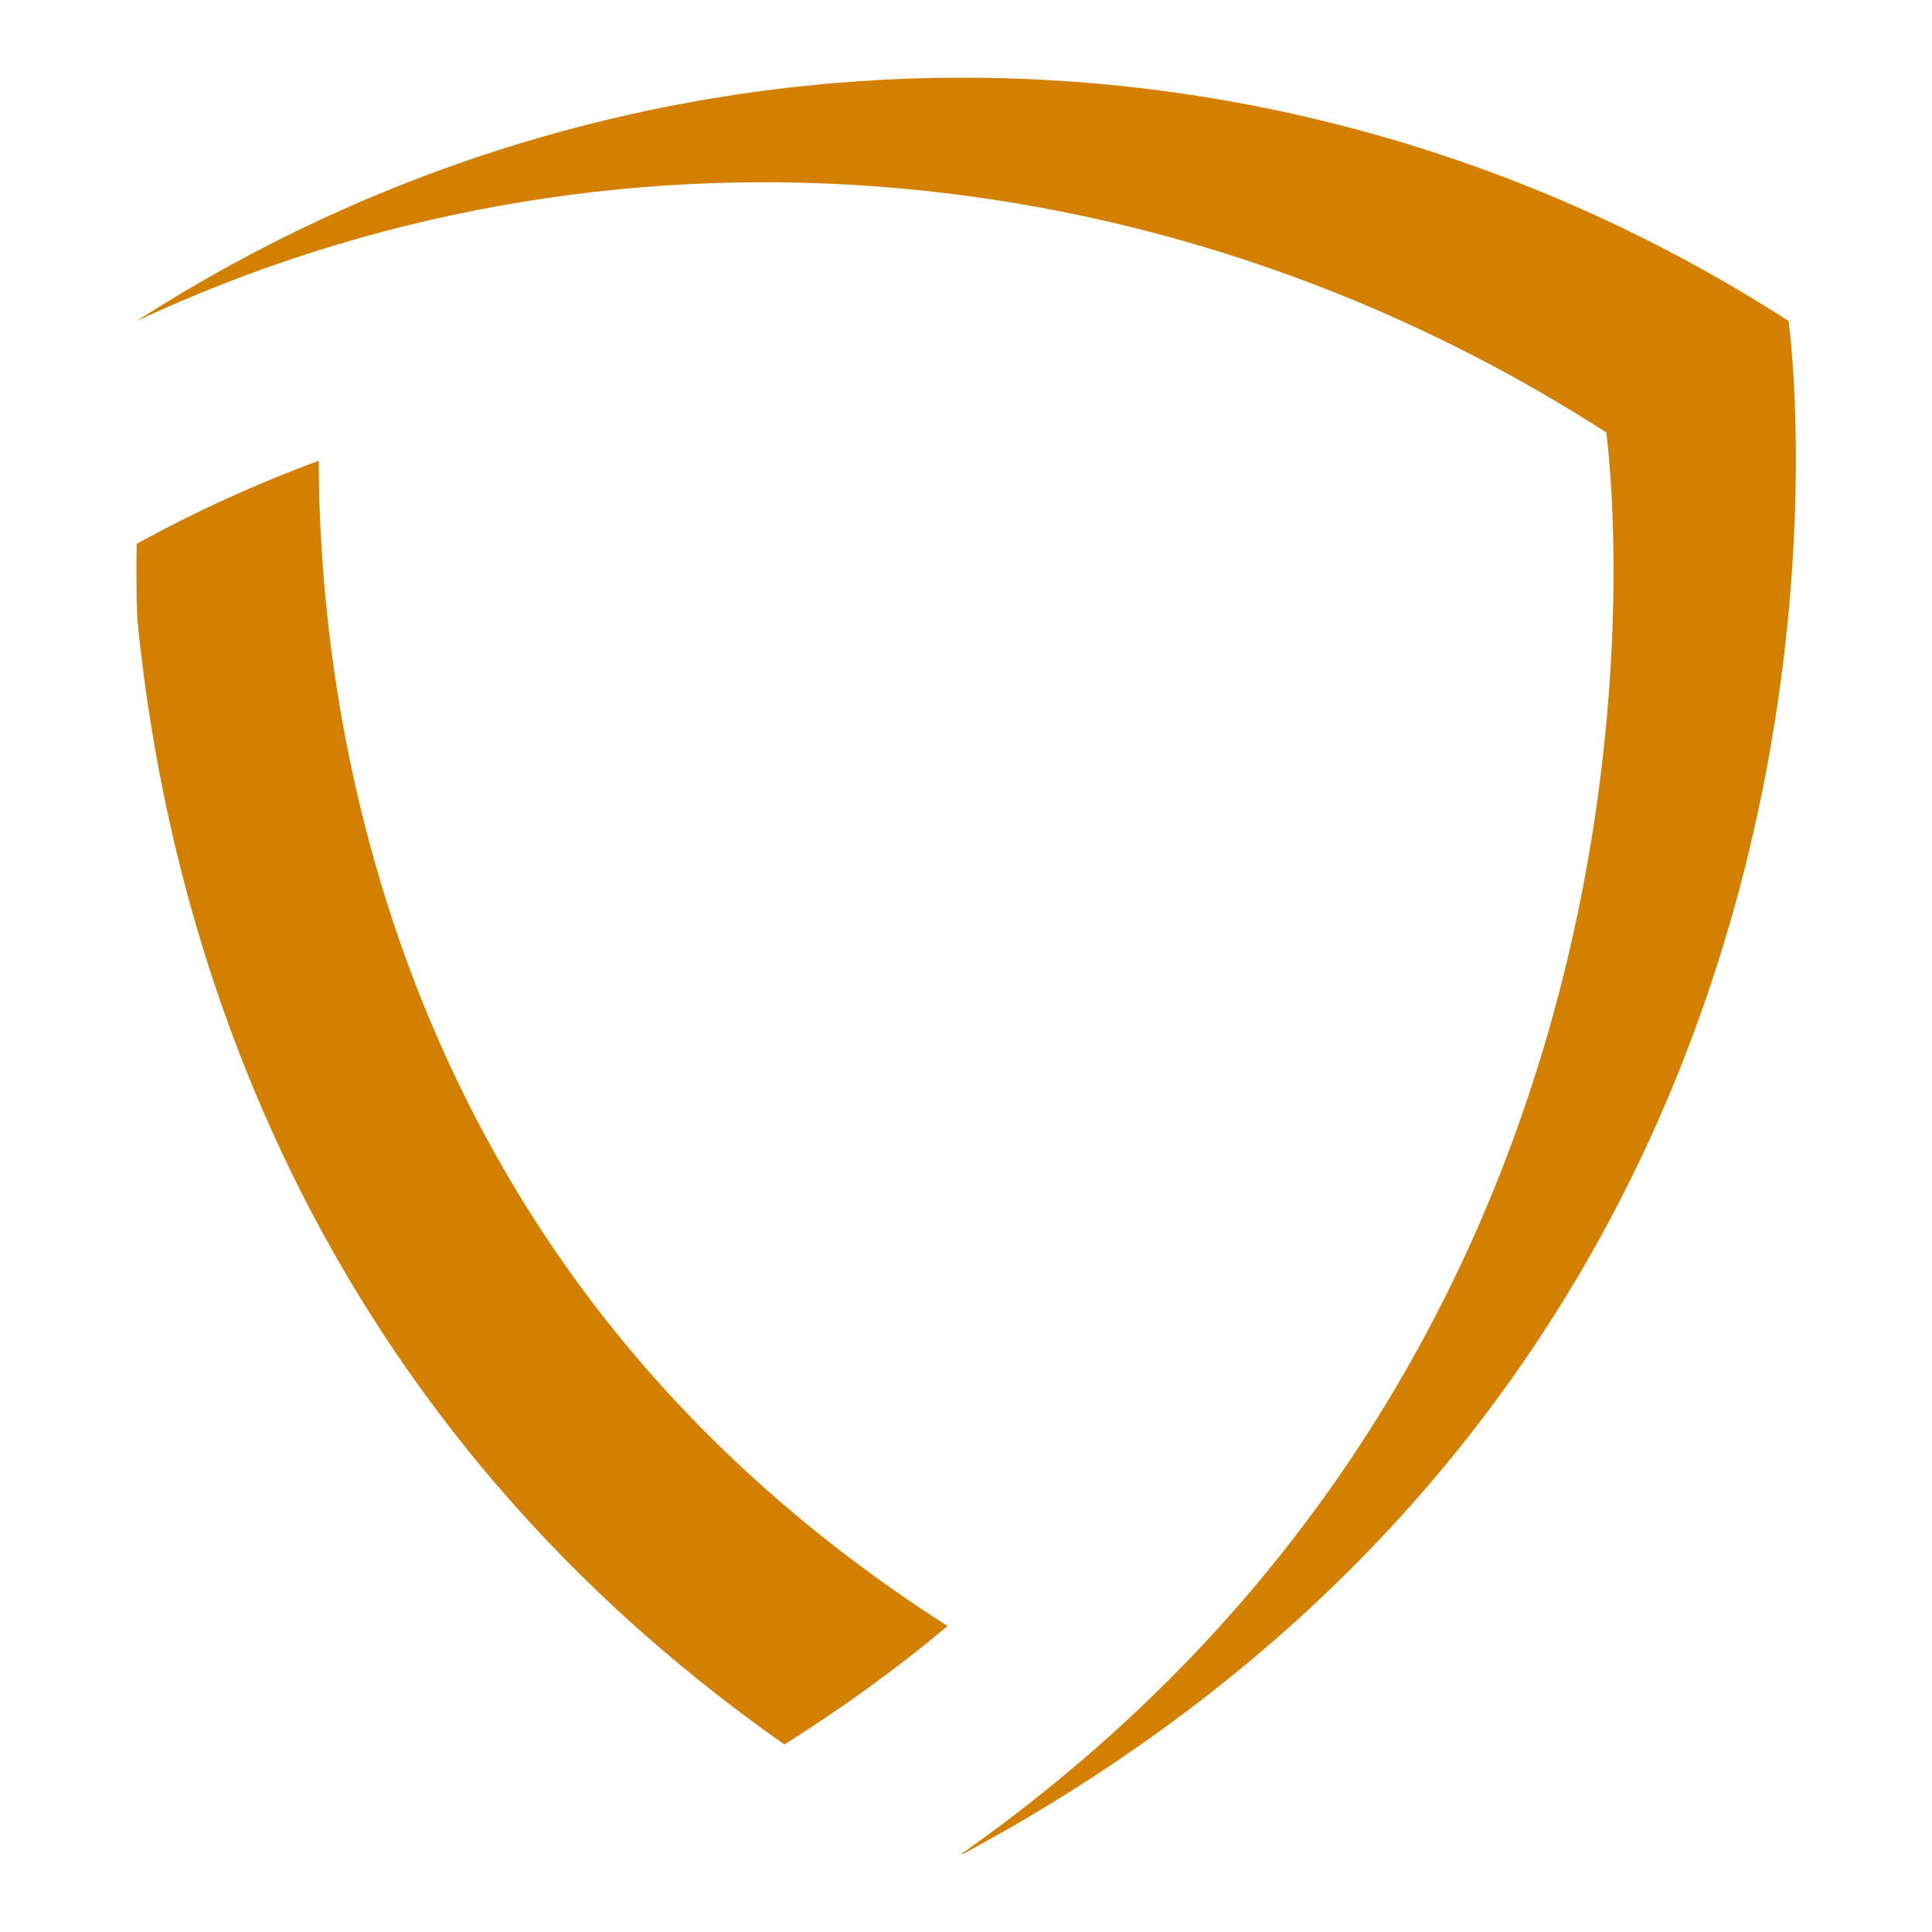
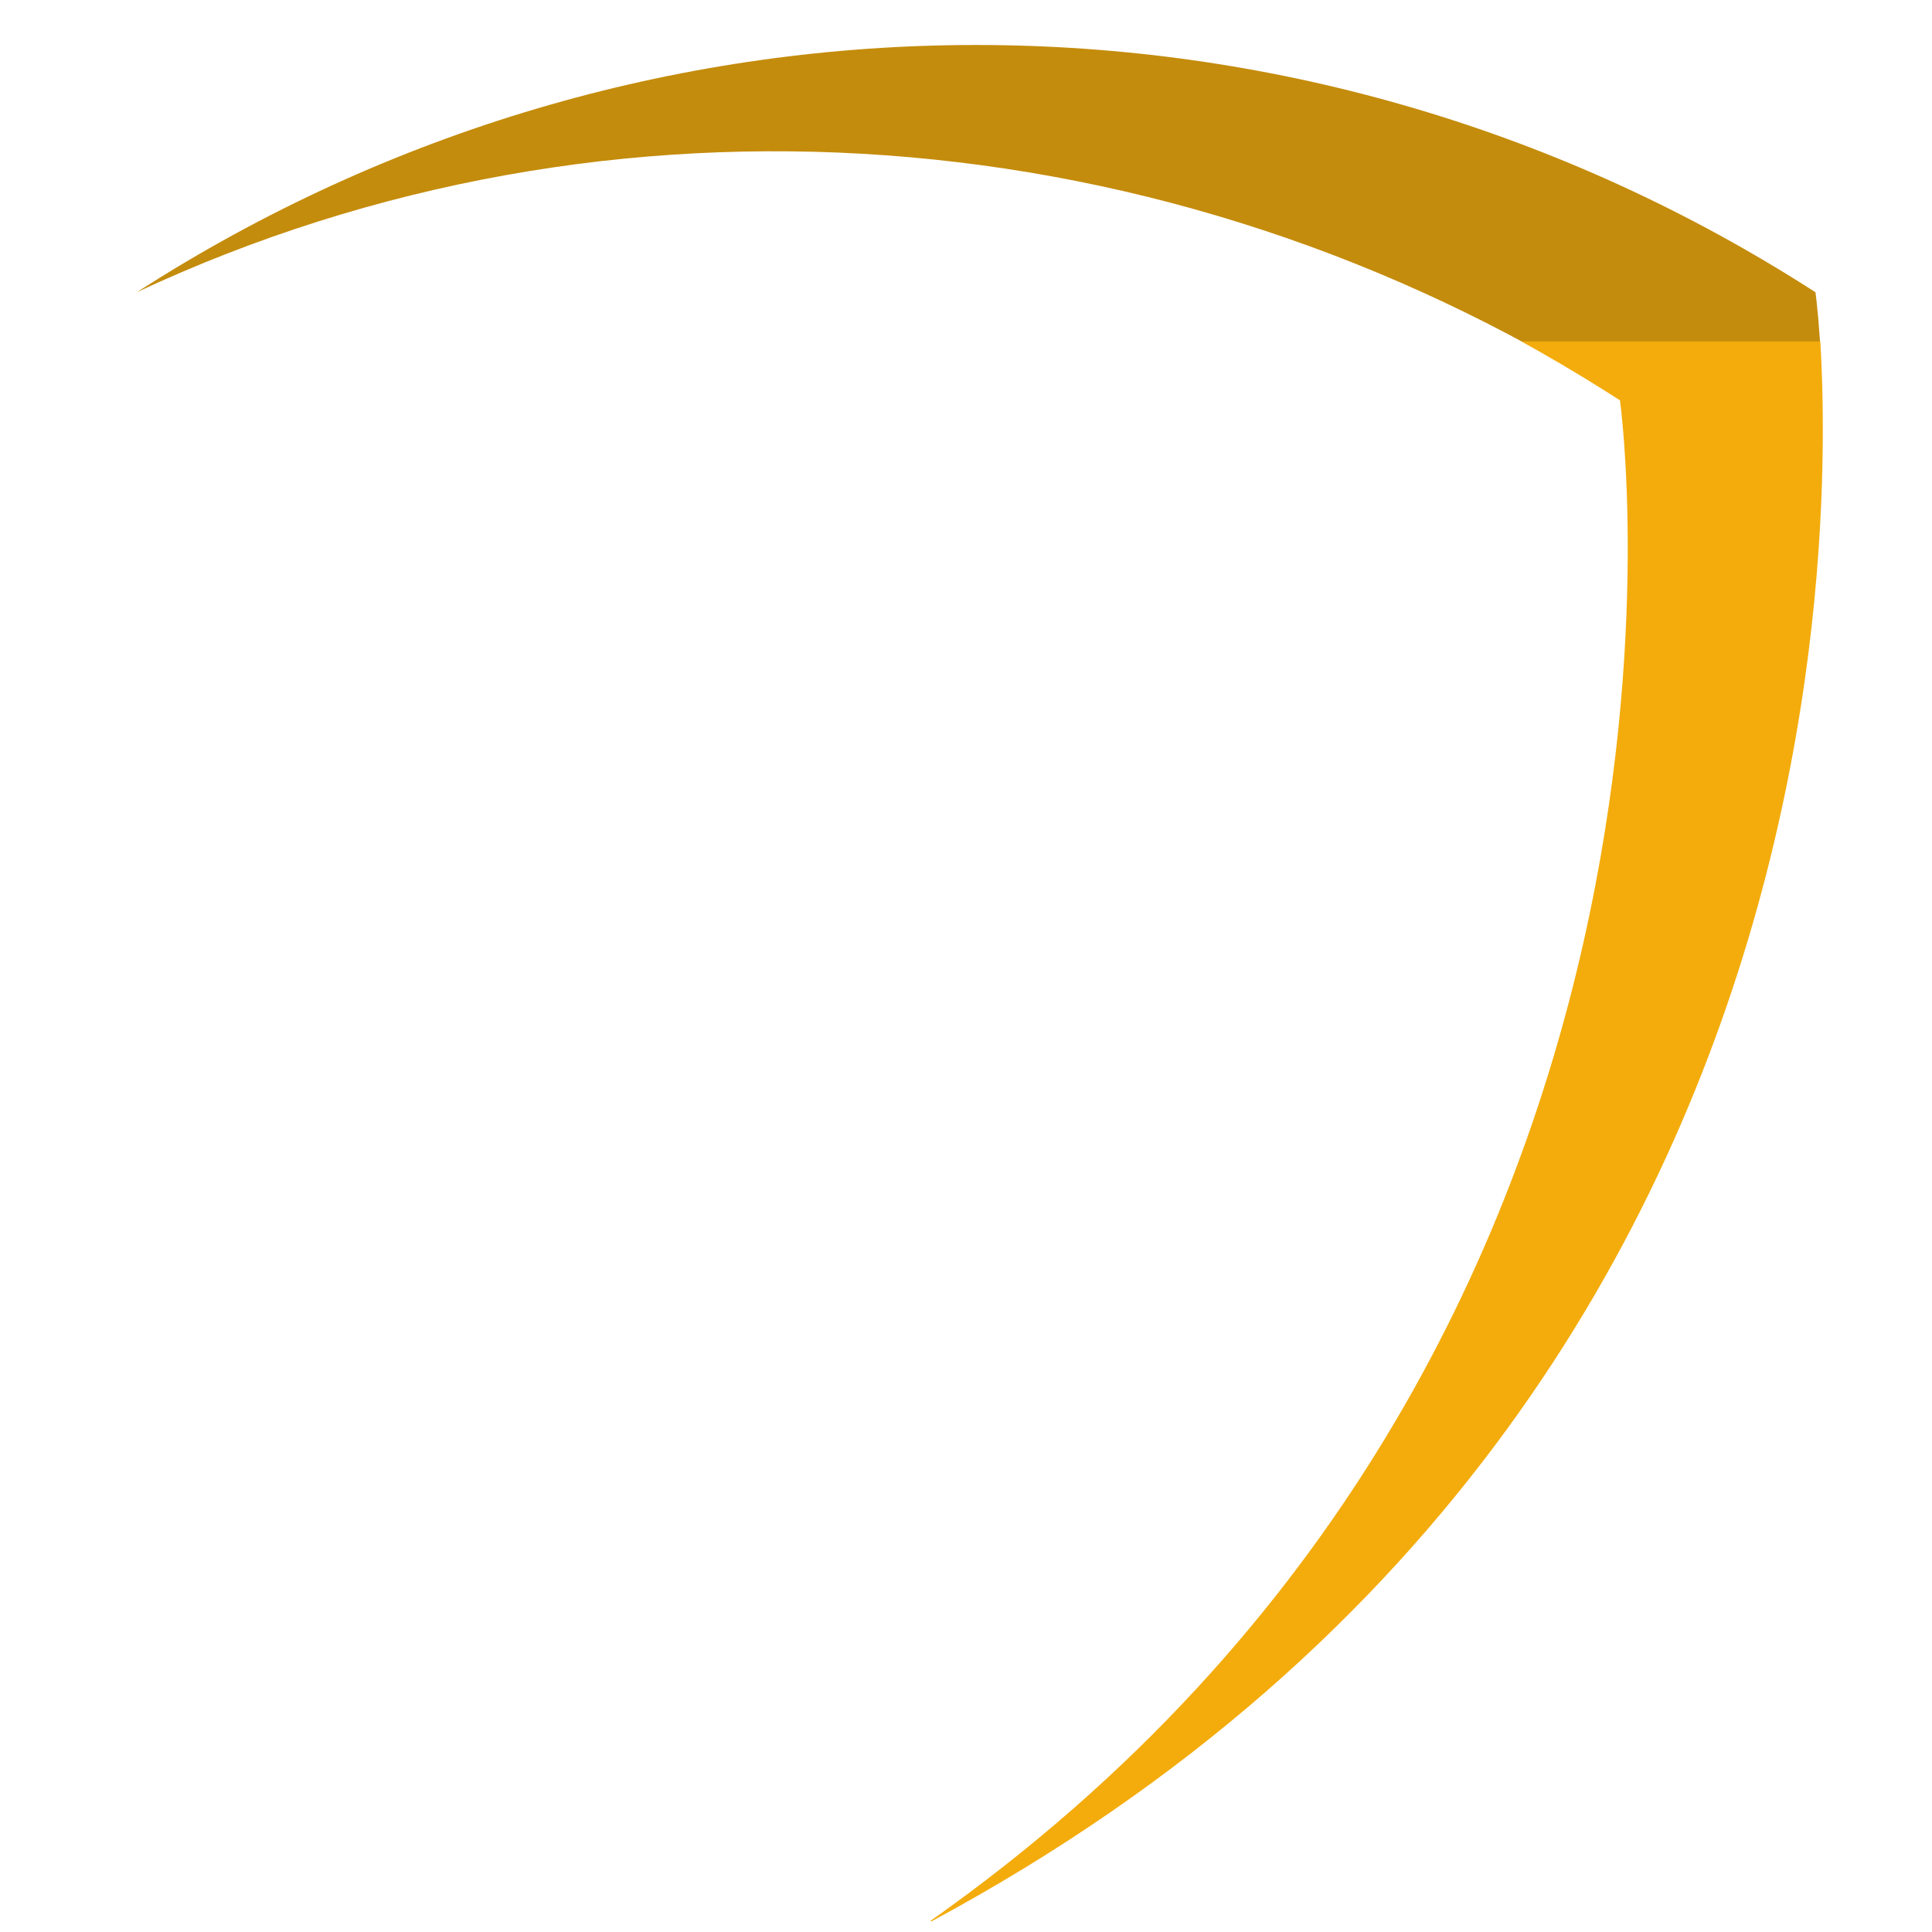
<svg xmlns="http://www.w3.org/2000/svg" width="2000" zoomAndPan="magnify" viewBox="0 0 1500 1500" height="2000" preserveAspectRatio="xMidYMid meet" version="1.0">
  <defs>
-     <clipPath id="f1dd737159">
-       <path d="M 105.156 357 L 736 357 L 736 1355 L 105.156 1355 Z M 105.156 357 " clip-rule="nonzero" />
+     <clipPath id="f18111d157">
+       <path d="M 106.195 34.934 L 1415.25 34.934 L 1415.25 265.184 L 106.195 265.184 Z M 106.195 34.934 " clip-rule="nonzero" />
    </clipPath>
-     <clipPath id="b6d36b1d77">
-       <path d="M 106.18 60.328 L 1394.297 60.328 L 1394.297 1439.566 L 106.18 1439.566 Z M 106.18 60.328 " clip-rule="nonzero" />
+     <clipPath id="6b33f26774">
+       <path d="M 714.359 265.066 L 1415.227 265.066 L 1415.227 1491.766 L 714.359 1491.766 Z M 714.359 265.066 " clip-rule="nonzero" />
    </clipPath>
  </defs>
-   <g clip-path="url(#f1dd737159)">
-     <path fill="#d38001" d="M 106.547 479.625 C 129.473 717 230.285 1088.805 608.996 1354.395 C 654.133 1326.066 696.398 1295.391 735.688 1262.465 C 620.434 1188.762 524.215 1099.559 448.914 996.445 C 375.277 895.613 320.773 780.637 286.938 654.711 C 254.746 534.941 247.582 428.254 247.48 357.707 C 198.988 375.609 151.73 397.145 106.121 422.262 C 105.793 438.785 105.824 458.074 106.547 479.625 " fill-opacity="1" fill-rule="nonzero" />
+   <g clip-path="url(#f18111d157)">
+     <path fill="#c48c0c" d="M 1409.52 226.895 C 1406.27 224.805 1403.02 222.738 1399.762 220.688 C 1007.281 -26.992 508.434 -26.992 115.953 220.688 C 112.703 222.738 109.445 224.805 106.195 226.895 C 474.055 54.93 906.574 88.148 1255.902 308.602 C 1259.152 310.648 1262.402 312.715 1265.66 314.805 C 1265.66 314.805 1362.816 1009.367 757.148 1436.207 C 757.391 1436.332 757.625 1436.465 757.859 1436.59 C 1521.332 1025.887 1409.52 226.895 1409.52 226.895 " fill-opacity="1" fill-rule="nonzero" />
  </g>
-   <g clip-path="url(#b6d36b1d77)">
-     <path fill="#d38001" d="M 1388.656 249.215 C 1385.461 247.16 1382.262 245.125 1379.059 243.109 C 992.852 -0.613 501.984 -0.613 115.777 243.109 C 112.578 245.125 109.375 247.16 106.18 249.215 C 468.152 80 893.754 112.691 1237.5 329.617 C 1240.695 331.633 1243.891 333.664 1247.098 335.723 C 1247.098 335.723 1342.703 1019.176 746.719 1439.188 C 746.957 1439.312 747.188 1439.441 747.418 1439.566 C 1498.68 1035.434 1388.656 249.215 1388.656 249.215 " fill-opacity="1" fill-rule="nonzero" />
+   <g clip-path="url(#6b33f26774)">
+     <path fill="#f3ac0c" d="M 1409.195 218.258 C 1405.773 216.055 1402.352 213.879 1398.926 211.723 C 985.738 -49.023 460.574 -49.023 47.391 211.723 C 43.969 213.879 40.539 216.055 37.121 218.258 C 424.383 37.219 879.719 72.195 1247.477 304.273 C 1250.898 306.43 1254.316 308.605 1257.746 310.805 C 1257.746 310.805 1360.031 1042.008 722.41 1491.363 C 722.664 1491.492 722.91 1491.633 723.156 1491.766 C 1526.902 1059.398 1409.195 218.258 1409.195 218.258 " fill-opacity="1" fill-rule="nonzero" />
  </g>
</svg>
